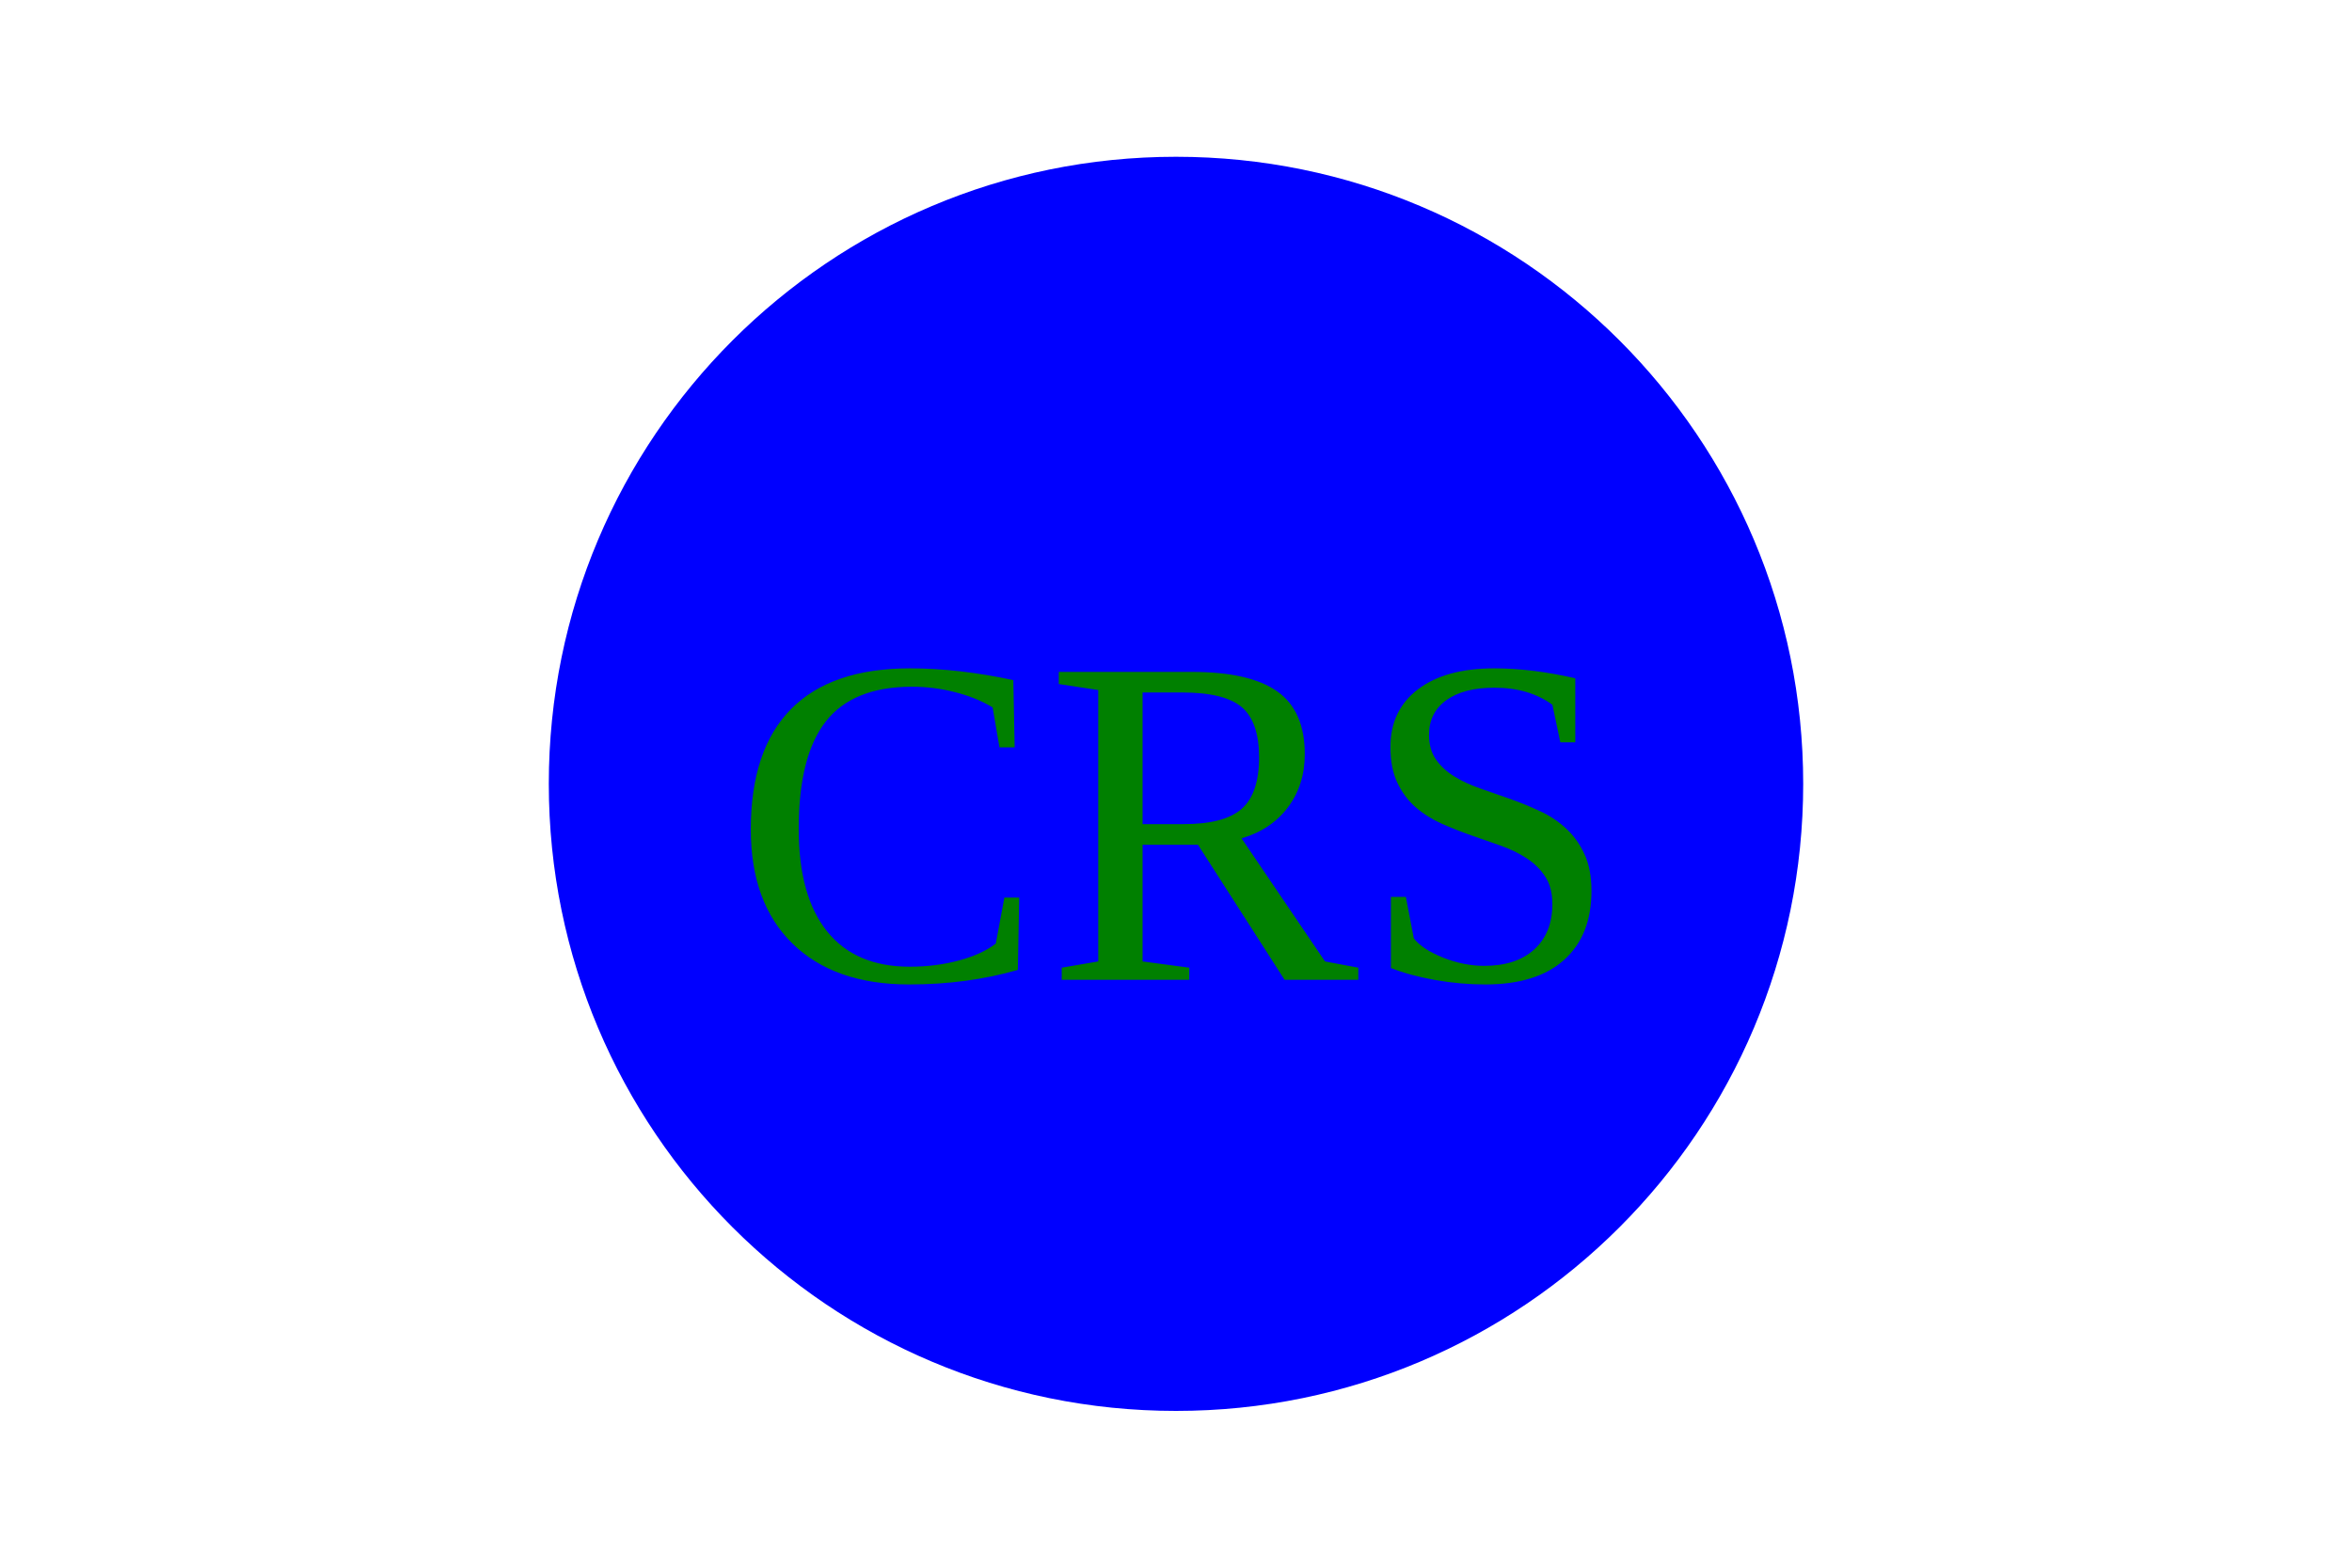
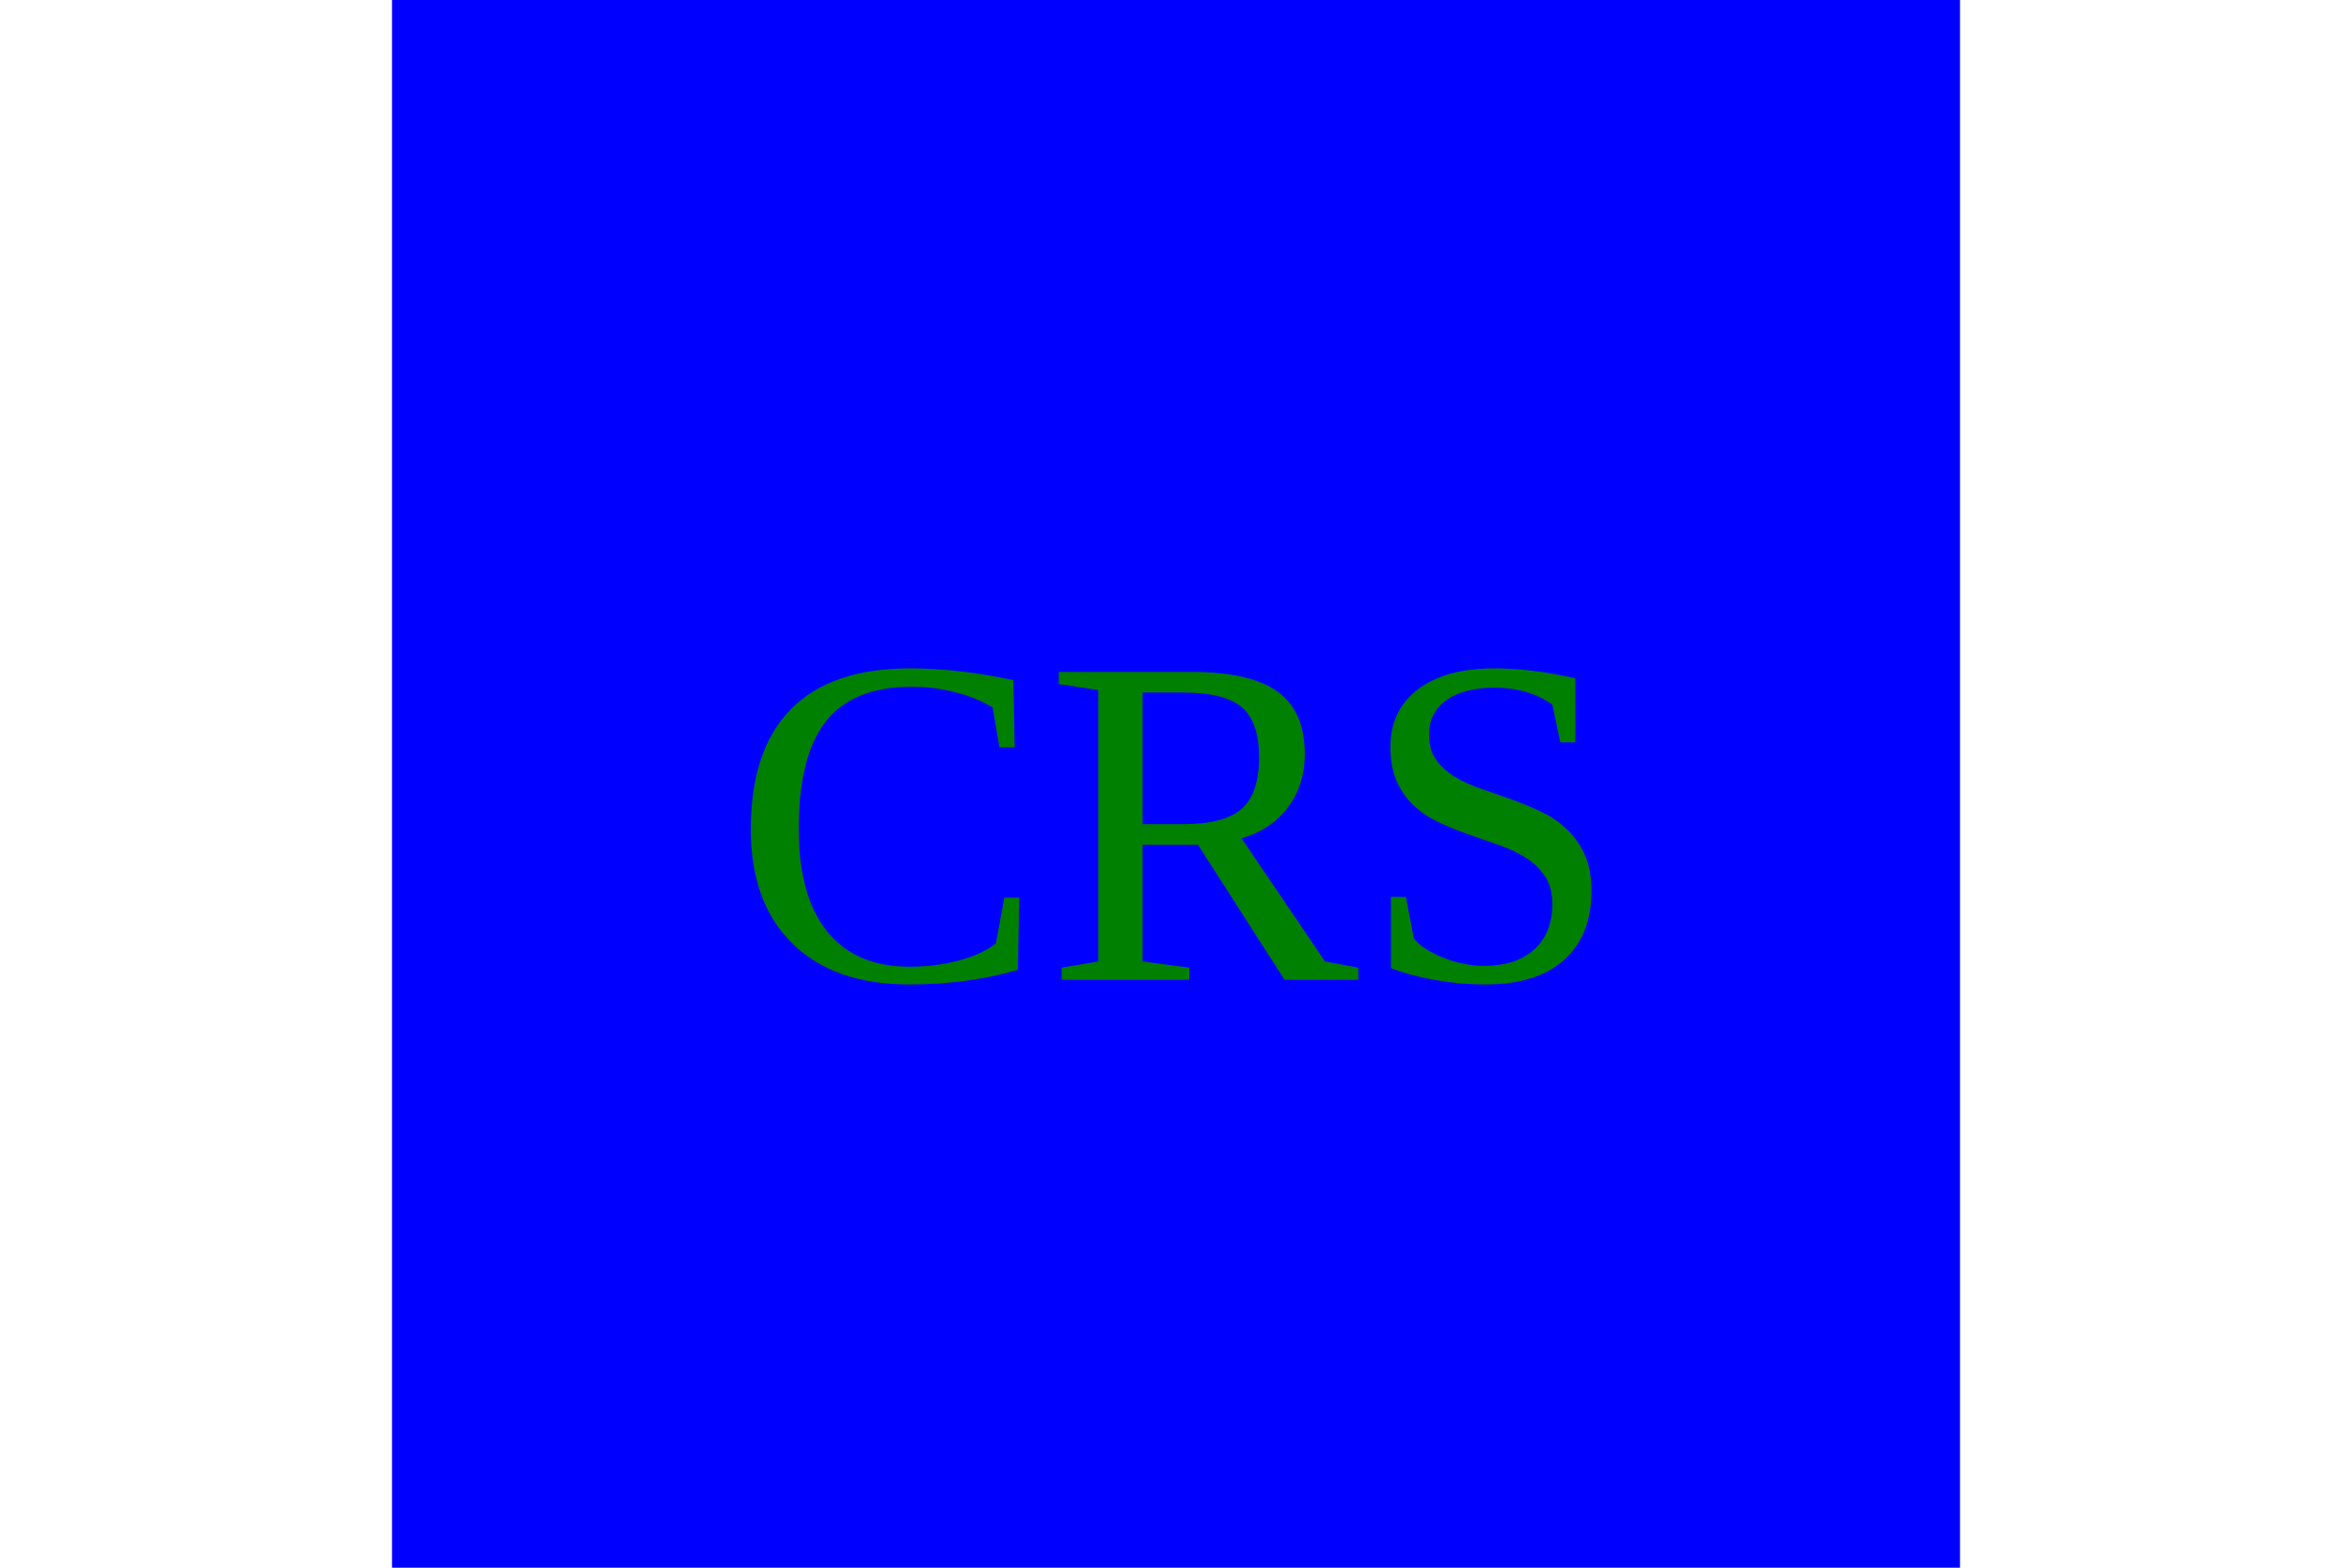
<svg xmlns="http://www.w3.org/2000/svg" version="1.1" width="300" height="200">
-   <circle cx="150" cy="100" r="80" fill="blue" />
+   <rect x="50" y="0" width="200" height="200" fill="blue" />
  <text x="150" y="125" font-size="60" text-anchor="middle" fill="green"> CRS </text>
</svg>
